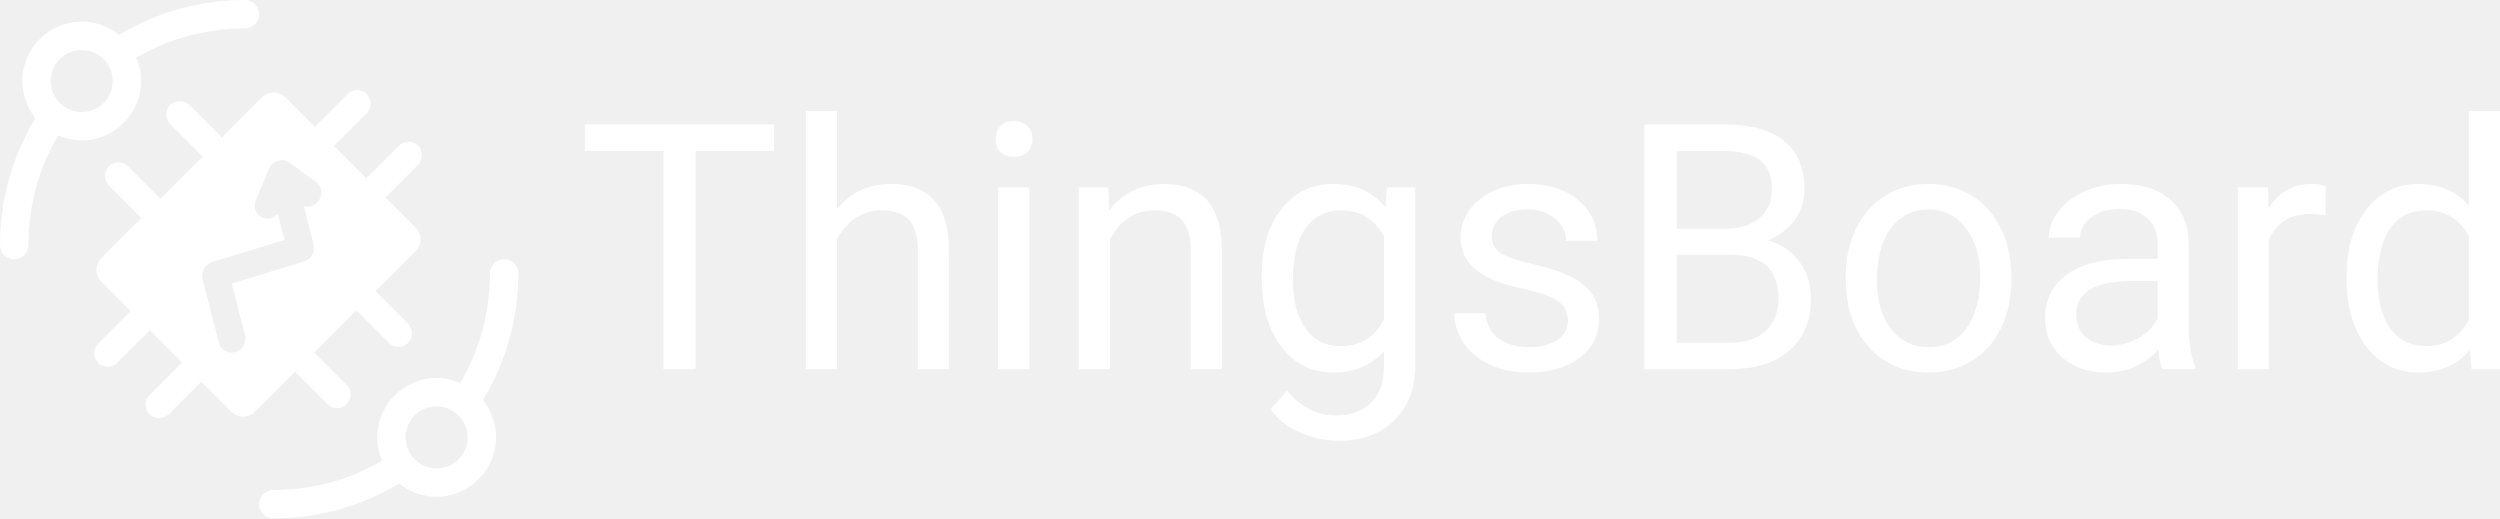
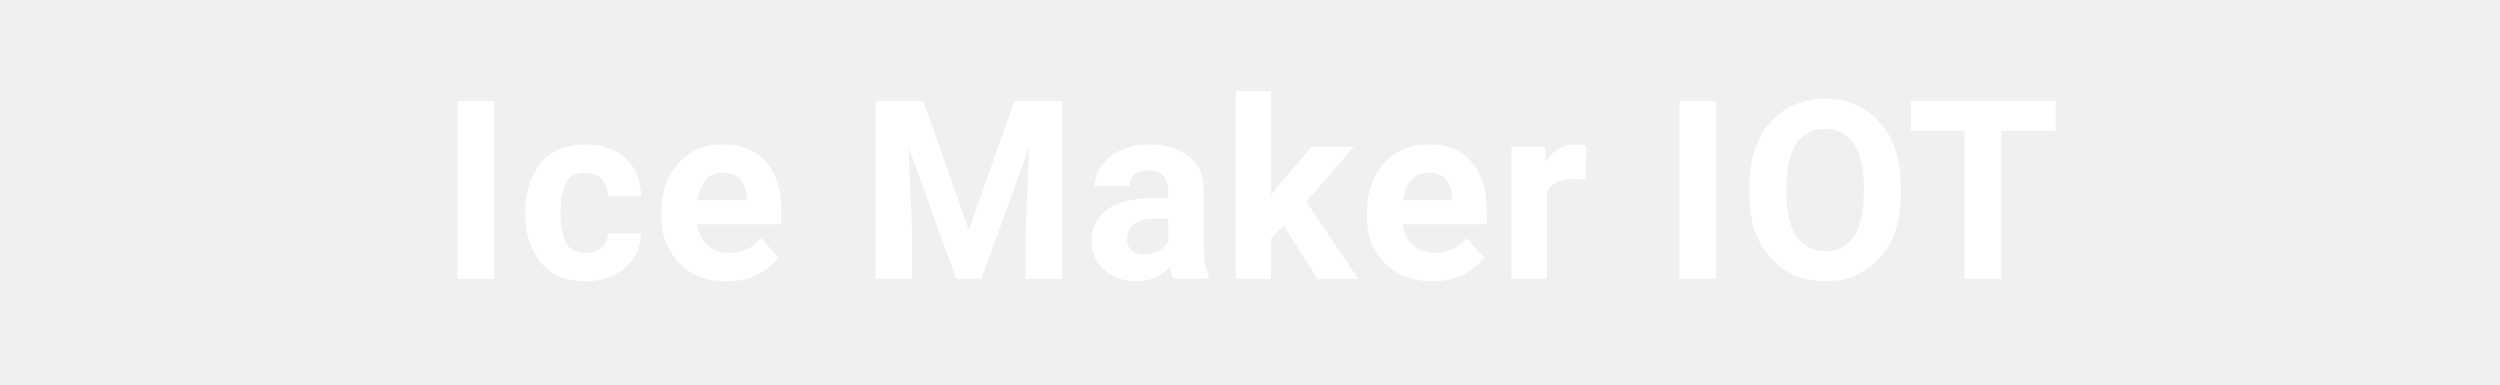
- <svg xmlns="http://www.w3.org/2000/svg" id="svg2" height="320" width="1543.4" version="1.1" viewBox="0 0 1543.427 320">
-   <g id="layer1" transform="translate(0 -732.36)">
-     <g stroke-width="28">
-       <g id="g5204-0" transform="matrix(-.66287 .69913 -.66371 -.70001 863.46 1410.6)">
-         <g id="g5175-6" transform="translate(2.5254 3.0305)" />
-         <g id="g5175-9-8" transform="translate(41.25 -30.543)" stroke-width="28" />
-       </g>
-       <g id="g5175-6-35" transform="matrix(.57657 .52719 -.57729 .52786 584.63 346.6)" />
-       <g id="g5204-0-5-0" transform="matrix(.66287 -.69913 .66371 .70001 -543.46 380.47)">
-         <g id="g5175-6-35-9" transform="translate(2.5254 3.0305)" />
-         <g id="g5175-9-8-2-6" transform="translate(41.25 -30.543)" stroke-width="28" />
-       </g>
-     </g>
-     <g id="text4279" transform="translate(0 732.36)" fill="#305680">
-       <g id="g9352" fill="#fff">
-         <g id="g4241" transform="translate(-.000061238 -732.36)">
-           <path id="path4278" style="color-rendering:auto;text-decoration-color:#000000;color:#000000;isolation:auto;mix-blend-mode:normal;shape-rendering:auto;solid-color:#000000;block-progression:tb;text-decoration-line:none;text-decoration-style:solid;image-rendering:auto;white-space:normal;text-indent:0;text-transform:none" d="m151.13 732.36c-28.363 0-54.915 7.915-77.613 21.537-6.472-5.262-14.605-8.191-23.067-8.194a8.766 8.766 0 0 0 -0.004 0c-20.154 0.001-36.679 16.528-36.678 36.682a8.766 8.766 0 0 0 0 0.011c0.01 8.415 2.927 16.483 8.103 22.927-13.83 22.83-21.87 49.58-21.87 78.17a8.766 8.766 0 1 0 17.531 0c0-24.702 6.719-47.748 18.378-67.574 4.566 1.985 9.473 3.15 14.519 3.157a8.766 8.766 0 0 0 0.012 0c20.155 0.001 36.683-16.527 36.682-36.682a8.766 8.766 0 0 0 0 -0.004c-0.002-4.999-1.139-9.863-3.083-14.397 19.717-11.484 42.585-18.095 67.085-18.095a8.766 8.766 0 1 0 0 -17.531zm-100.69 30.88c5.913 0.002 11.191 2.512 14.836 7.077a8.766 8.766 0 0 0 0.183 0.215c2.671 3.38 4.133 7.553 4.134 11.863-0.002 10.677-8.468 19.144-19.144 19.148-4.37-0.008-8.601-1.509-12-4.255a8.766 8.766 0 0 0 -0.012 -0.009c-4.514-3.633-7.136-9.098-7.144-14.893 0.003-10.677 8.47-19.144 19.148-19.146z" />
-           <path id="path4486-0-9-6-9-7-6-5" style="color-rendering:auto;text-decoration-color:#000000;color:#000000;isolation:auto;mix-blend-mode:normal;shape-rendering:auto;solid-color:#000000;block-progression:tb;text-decoration-line:none;text-decoration-style:solid;image-rendering:auto;white-space:normal;text-indent:0;text-transform:none" d="m66.992 835.19c-1.492 1.558-2.366 3.71-2.258 6.071 0.096 2.045 0.913 4.02 2.337 5.518 6.805 6.856 20.223 20.223 20.223 20.223l11.844-11.83s-12.973-12.961-20.176-20.171c-1.604-1.633-3.75-2.314-6.012-2.324-2.358-0.011-4.467 0.954-5.959 2.512zm32.147 19.983-36.639 36.639c-3.975 3.976-3.975 10.421 0 14.397l18.156 18.156 31.753 31.753 30.478 30.478c3.976 3.976 10.422 3.976 14.398 0l24.791-24.791 37.914-37.914 36.639-36.639c3.975-3.976 3.975-10.422-0.001-14.398l-18.63-18.63-31.75-31.76-30.01-30c-3.976-3.975-10.421-3.975-14.397 0l-24.79 24.79-37.91 37.91zm37.911-37.91s-12.973-12.961-20.176-20.171c-1.604-1.633-3.75-2.314-6.012-2.324-4.717-0.023-8.434 3.862-8.217 8.583 0.096 2.045 0.913 4.02 2.337 5.518 6.805 6.856 20.223 20.223 20.223 20.223l11.844-11.83zm69.193 5.213s12.961-12.973 20.171-20.176c1.633-1.604 2.314-3.75 2.324-6.012 0.022-4.717-3.862-8.434-8.583-8.217-2.045 0.096-4.02 0.913-5.518 2.337-6.856 6.805-20.223 20.223-20.223 20.223l11.83 11.844zm31.753 31.753s12.961-12.973 20.171-20.176c1.633-1.604 2.314-3.75 2.324-6.012 0.022-4.717-3.862-8.434-8.583-8.217-2.045 0.096-4.02 0.913-5.518 2.337-6.856 6.805-20.223 20.223-20.223 20.223l11.83 11.844zm-18.009 69.667s12.973 12.961 20.178 20.169c1.604 1.632 3.75 2.314 6.012 2.324 4.717 0.022 8.434-3.861 8.217-8.583l-0.002 0.002c-0.096-2.045-0.914-4.021-2.338-5.519-6.805-6.856-20.222-20.222-20.222-20.222l-11.844 11.83zm-37.914 37.914s12.973 12.961 20.178 20.169c1.604 1.632 3.75 2.314 6.012 2.324 4.717 0.023 8.434-3.861 8.217-8.583h-0.002c-0.096-2.045-0.913-4.021-2.337-5.518-6.805-6.856-20.223-20.223-20.223-20.223l-11.844 11.83zm-69.667-5.687s-12.961 12.973-20.169 20.178c-1.632 1.604-2.314 3.75-2.324 6.012-0.023 4.717 3.861 8.434 8.583 8.217h-0.002c2.045-0.096 4.02-0.913 5.518-2.337 6.856-6.805 20.223-20.223 20.223-20.223l-11.82-11.84zm-31.743-31.74s-12.961 12.973-20.169 20.178c-1.632 1.604-2.314 3.75-2.324 6.012-0.023 4.717 3.861 8.434 8.583 8.217h-0.002c2.045-0.096 4.02-0.913 5.518-2.337 6.856-6.805 20.223-20.223 20.223-20.223l-11.829-11.85zm87.237-90.554c1.679-1.706 3.967-2.66 6.297-2.626 1.663 0.024 3.253 0.55 4.562 1.51l16.499 12.1c3.201 2.297 4.144 6.659 2.231 10.312-1.914 3.653-6.123 5.524-9.951 4.423l6.124 23.948c1.113 4.352-1.564 8.968-5.983 10.317l-44.642 13.631 8.246 31.883c1.173 4.37-1.502 9.044-5.955 10.407s-8.976-1.111-10.068-5.505l-10.282-39.769c-1.127-4.356 1.549-8.985 5.976-10.338l44.661-13.637-4.122-16.118c-2.763 3.064-7.234 3.808-10.586 1.762-3.353-2.047-4.614-6.29-2.986-10.047l8.117-19.454c0.433-1.038 1.067-1.989 1.862-2.797z" fill-rule="evenodd" />
-           <path id="path4278-5" style="color-rendering:auto;text-decoration-color:#000000;color:#000000;isolation:auto;mix-blend-mode:normal;shape-rendering:auto;solid-color:#000000;block-progression:tb;text-decoration-line:none;text-decoration-style:solid;image-rendering:auto;white-space:normal;text-indent:0;text-transform:none" d="m168.87 1052.4c28.363 0 54.915-7.915 77.614-21.538 6.472 5.262 14.605 8.192 23.067 8.194a8.766 8.766 0 0 0 0.004 0c20.155-0.001 36.68-16.528 36.679-36.682a8.766 8.766 0 0 0 0 -0.011c-0.01-8.415-2.927-16.484-8.103-22.927 13.825-22.82 21.866-49.572 21.866-78.162a8.766 8.766 0 1 0 -17.531 0c0 24.703-6.719 47.749-18.378 67.575-4.566-1.985-9.473-3.15-14.519-3.157a8.766 8.766 0 0 0 -0.012 0c-20.155-0.001-36.683 16.527-36.682 36.682 0.002 4.999 1.139 9.863 3.083 14.397-19.717 11.484-42.586 18.095-67.086 18.095a8.766 8.766 0 1 0 0 17.531zm100.69-30.875c-5.913 0-11.191-2.512-14.836-7.077a8.766 8.766 0 0 0 -0.183 -0.215c-2.671-3.38-4.133-7.553-4.134-11.863 0.002-10.677 8.468-19.144 19.144-19.148 4.37 0.008 8.601 1.509 12 4.255a8.766 8.766 0 0 0 0.012 0.009c4.514 3.633 7.136 9.098 7.144 14.893-0.003 10.677-8.47 19.145-19.148 19.146z" />
-         </g>
-         <g id="g8299">
-           <path id="path4345" d="m477.92 93.229h-48.56v134.68h-19.818v-134.68h-48.456v-16.394h116.83v16.394z" />
-           <path id="path4347" d="m516.72 129.23q12.762-15.668 33.203-15.668 35.59 0 35.901 40.155v74.188h-19.196v-74.292q-0.104-12.14-5.603-17.95-5.396-5.811-16.913-5.811-9.338 0-16.394 4.981-7.056 4.981-10.999 13.074v79.999h-19.196v-159.38h19.196v60.699z" />
-           <path id="path4349" d="m635.43 227.91h-19.196v-112.27h19.196v112.27zm-20.76-142.05q0-4.669 2.801-7.886 2.905-3.217 8.508-3.217t8.508 3.217 2.905 7.886q0 4.669-2.905 7.782t-8.508 3.113-8.508-3.113q-2.801-3.113-2.801-7.782z" />
-           <path id="path4351" d="m684.19 115.64 0.623 14.111q12.866-16.187 33.618-16.187 35.59 0 35.901 40.155v74.188h-19.196v-74.292q-0.104-12.14-5.603-17.95-5.396-5.811-16.913-5.811-9.338 0-16.394 4.981-7.056 4.981-10.999 13.074v79.999h-19.196v-112.27h18.158z" />
-           <path id="path4353" d="m778.92 170.84q0-26.251 12.14-41.711 12.14-15.564 32.166-15.564 20.544 0 32.062 14.526l0.934-12.451h17.535v109.57q0 21.79-12.97 34.344-12.866 12.555-34.656 12.555-12.14 0-23.761-5.188t-17.743-14.215l9.961-11.517q12.347 15.253 30.194 15.253 14.008 0 21.79-7.886 7.886-7.886 7.886-22.205v-9.65q-11.517 13.281-31.439 13.281-19.714 0-31.958-15.875-12.14-15.875-12.14-43.268zm19.299 2.179q0 18.988 7.782 29.883 7.782 10.791 21.79 10.791 18.158 0 26.666-16.498v-51.257q-8.82-16.083-26.459-16.083-14.008 0-21.893 10.895-7.886 10.895-7.886 32.269z" />
-           <path id="path4355" d="m967.98 198.13q0-7.782-5.914-12.036-5.811-4.358-20.441-7.471-14.526-3.113-23.138-7.471-8.508-4.358-12.659-10.376-4.047-6.018-4.047-14.319 0-13.8 11.621-23.346 11.725-9.546 29.883-9.546 19.092 0 30.92 9.857 11.932 9.857 11.932 25.214h-19.299q0-7.886-6.744-13.593-6.641-5.707-16.809-5.707-10.48 0-16.394 4.565-5.914 4.565-5.914 11.932 0 6.952 5.499 10.48 5.499 3.528 19.818 6.744 14.423 3.217 23.346 7.678 8.923 4.462 13.177 10.791 4.358 6.226 4.358 15.253 0 15.045-12.036 24.176-12.036 9.027-31.232 9.027-13.489 0-23.865-4.773t-16.29-13.281q-5.811-8.612-5.811-18.573h19.196q0.519 9.65 7.678 15.356 7.263 5.603 19.092 5.603 10.895 0 17.432-4.358 6.641-4.462 6.641-11.829z" />
-           <path id="path4357" d="m1015.2 227.91v-151.07h49.39q24.591 0 36.938 10.168 12.451 10.168 12.451 30.09 0 10.583-6.018 18.781-6.018 8.093-16.394 12.555 12.244 3.424 19.299 13.074 7.159 9.546 7.159 22.827 0 20.337-13.178 31.958t-37.25 11.621h-52.399zm19.922-70.66v54.37h32.892q13.904 0 21.893-7.159 8.093-7.263 8.093-19.922 0-27.289-29.675-27.289h-33.203zm0-15.979h30.09q13.074 0 20.856-6.537 7.886-6.537 7.886-17.743 0-12.451-7.263-18.054-7.263-5.707-22.101-5.707h-29.468v48.041z" />
-           <path id="path4359" d="m1139.5 170.74q0-16.498 6.433-29.675 6.537-13.177 18.054-20.337 11.621-7.159 26.459-7.159 22.931 0 37.042 15.875 14.215 15.875 14.215 42.23v1.349q0 16.394-6.329 29.468-6.226 12.97-17.95 20.233-11.621 7.263-26.77 7.263-22.827 0-37.042-15.875-14.1-15.88-14.1-42.02v-1.349zm19.299 2.283q0 18.677 8.612 29.987 8.716 11.31 23.242 11.31 14.63 0 23.242-11.414 8.612-11.517 8.612-32.166 0-18.469-8.82-29.883-8.716-11.517-23.242-11.517-14.215 0-22.931 11.31-8.716 11.31-8.716 32.373z" />
-           <path id="path4361" d="m1335.1 227.91q-1.66-3.32-2.698-11.829-13.385 13.904-31.958 13.904-16.602 0-27.289-9.338-10.584-9.442-10.584-23.865 0-17.535 13.281-27.185 13.385-9.753 37.561-9.753h18.677v-8.82q0-10.065-6.018-15.979-6.018-6.018-17.743-6.018-10.272 0-17.224 5.188-6.952 5.188-6.952 12.555h-19.299q0-8.405 5.914-16.187 6.018-7.886 16.186-12.451 10.272-4.565 22.516-4.565 19.403 0 30.402 9.753 10.998 9.65 11.414 26.666v51.672q0 15.46 3.943 24.591v1.66h-20.129zm-31.854-14.63q9.027 0 17.12-4.669 8.093-4.669 11.725-12.14v-23.035h-15.045q-35.278 0-35.278 20.648 0 9.027 6.018 14.111 6.018 5.084 15.46 5.084z" />
-           <path id="path4363" d="m1435.8 132.87q-4.358-0.726-9.442-0.726-18.884 0-25.629 16.083v79.688h-19.196v-112.27h18.677l0.311 12.97q9.442-15.045 26.77-15.045 5.603 0 8.508 1.453v17.847z" />
-           <path id="path4365" d="m1448.7 170.84q0-25.836 12.244-41.504 12.244-15.771 32.062-15.771 19.714 0 31.232 13.489v-58.521h19.196v159.38h-17.639l-0.934-12.036q-11.517 14.111-32.062 14.111-19.507 0-31.854-15.979-12.244-15.979-12.244-41.711v-1.453zm19.196 2.179q0 19.092 7.886 29.883 7.886 10.791 21.79 10.791 18.262 0 26.666-16.394v-51.569q-8.612-15.875-26.459-15.875-14.111 0-21.997 10.895-7.886 10.895-7.886 32.269z" />
-         </g>
-       </g>
-     </g>
-   </g>
+ <svg xmlns="http://www.w3.org/2000/svg" viewBox="0 0 260 40" width="260" height="40">
+   <text x="130" y="29" text-anchor="middle" font-family="Roboto, Arial, sans-serif" font-size="26" font-weight="600" letter-spacing="0.5" fill="#ffffff">Ice Maker IOT</text>
</svg>
